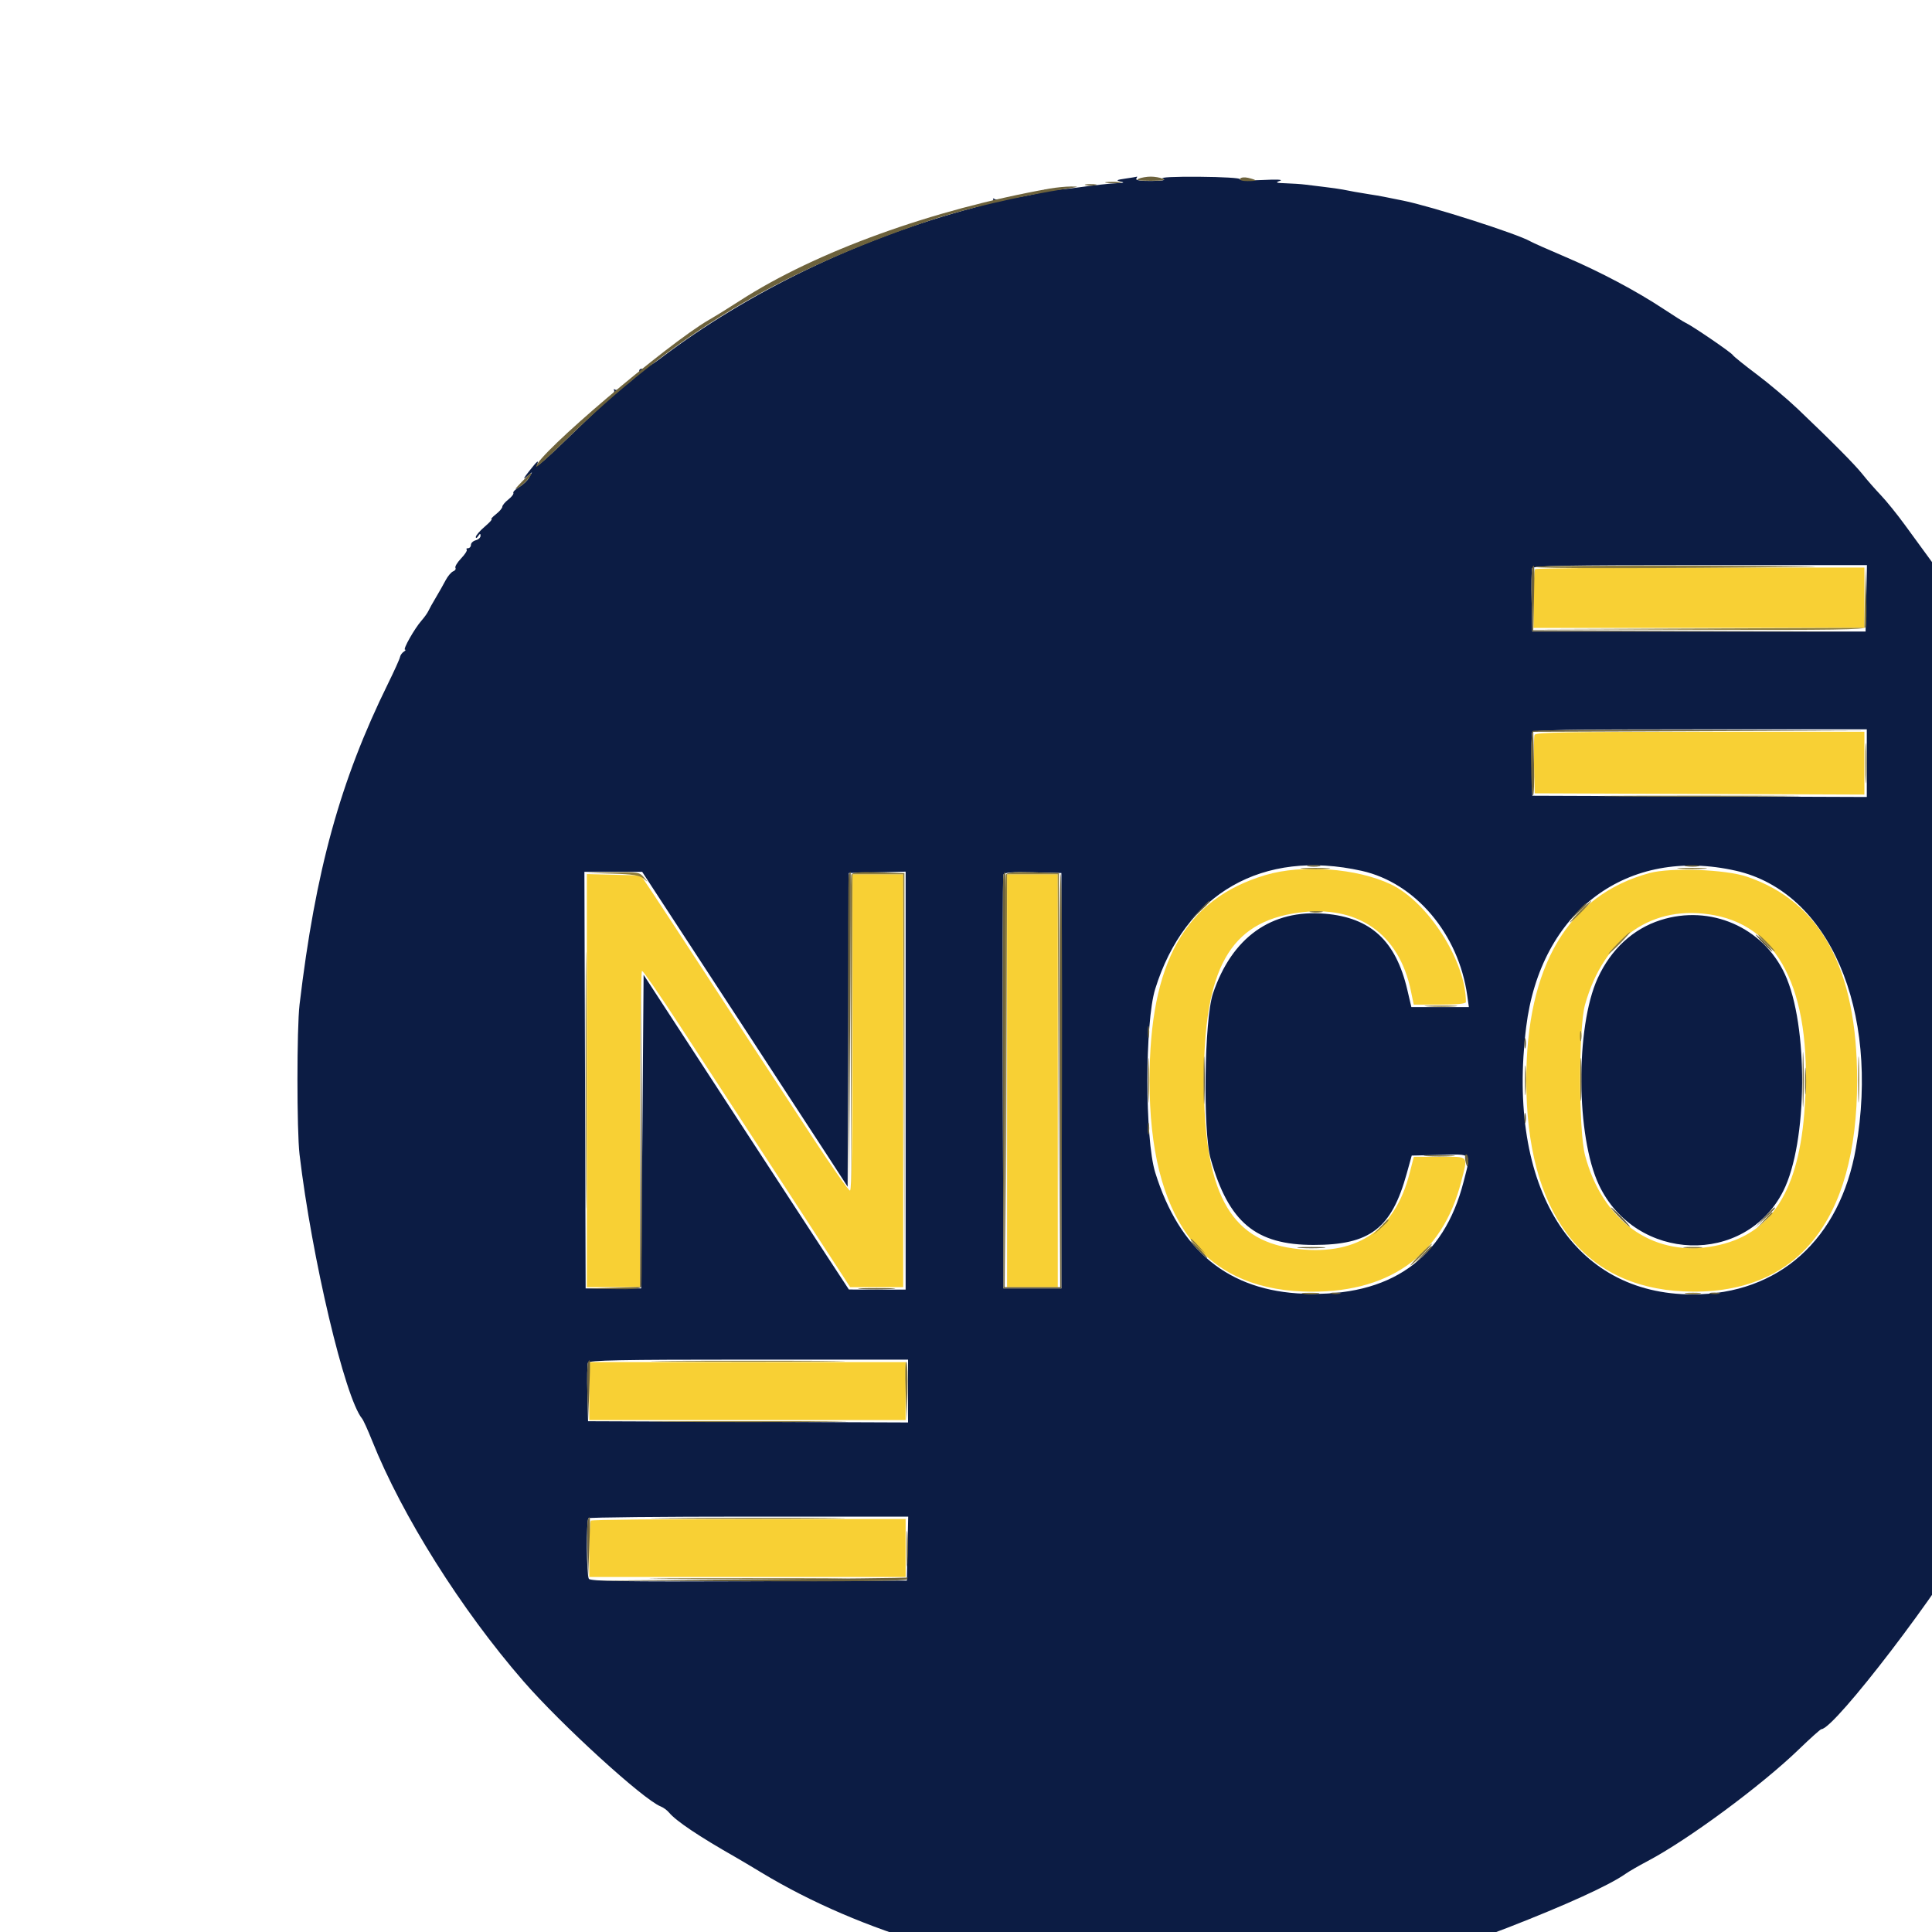
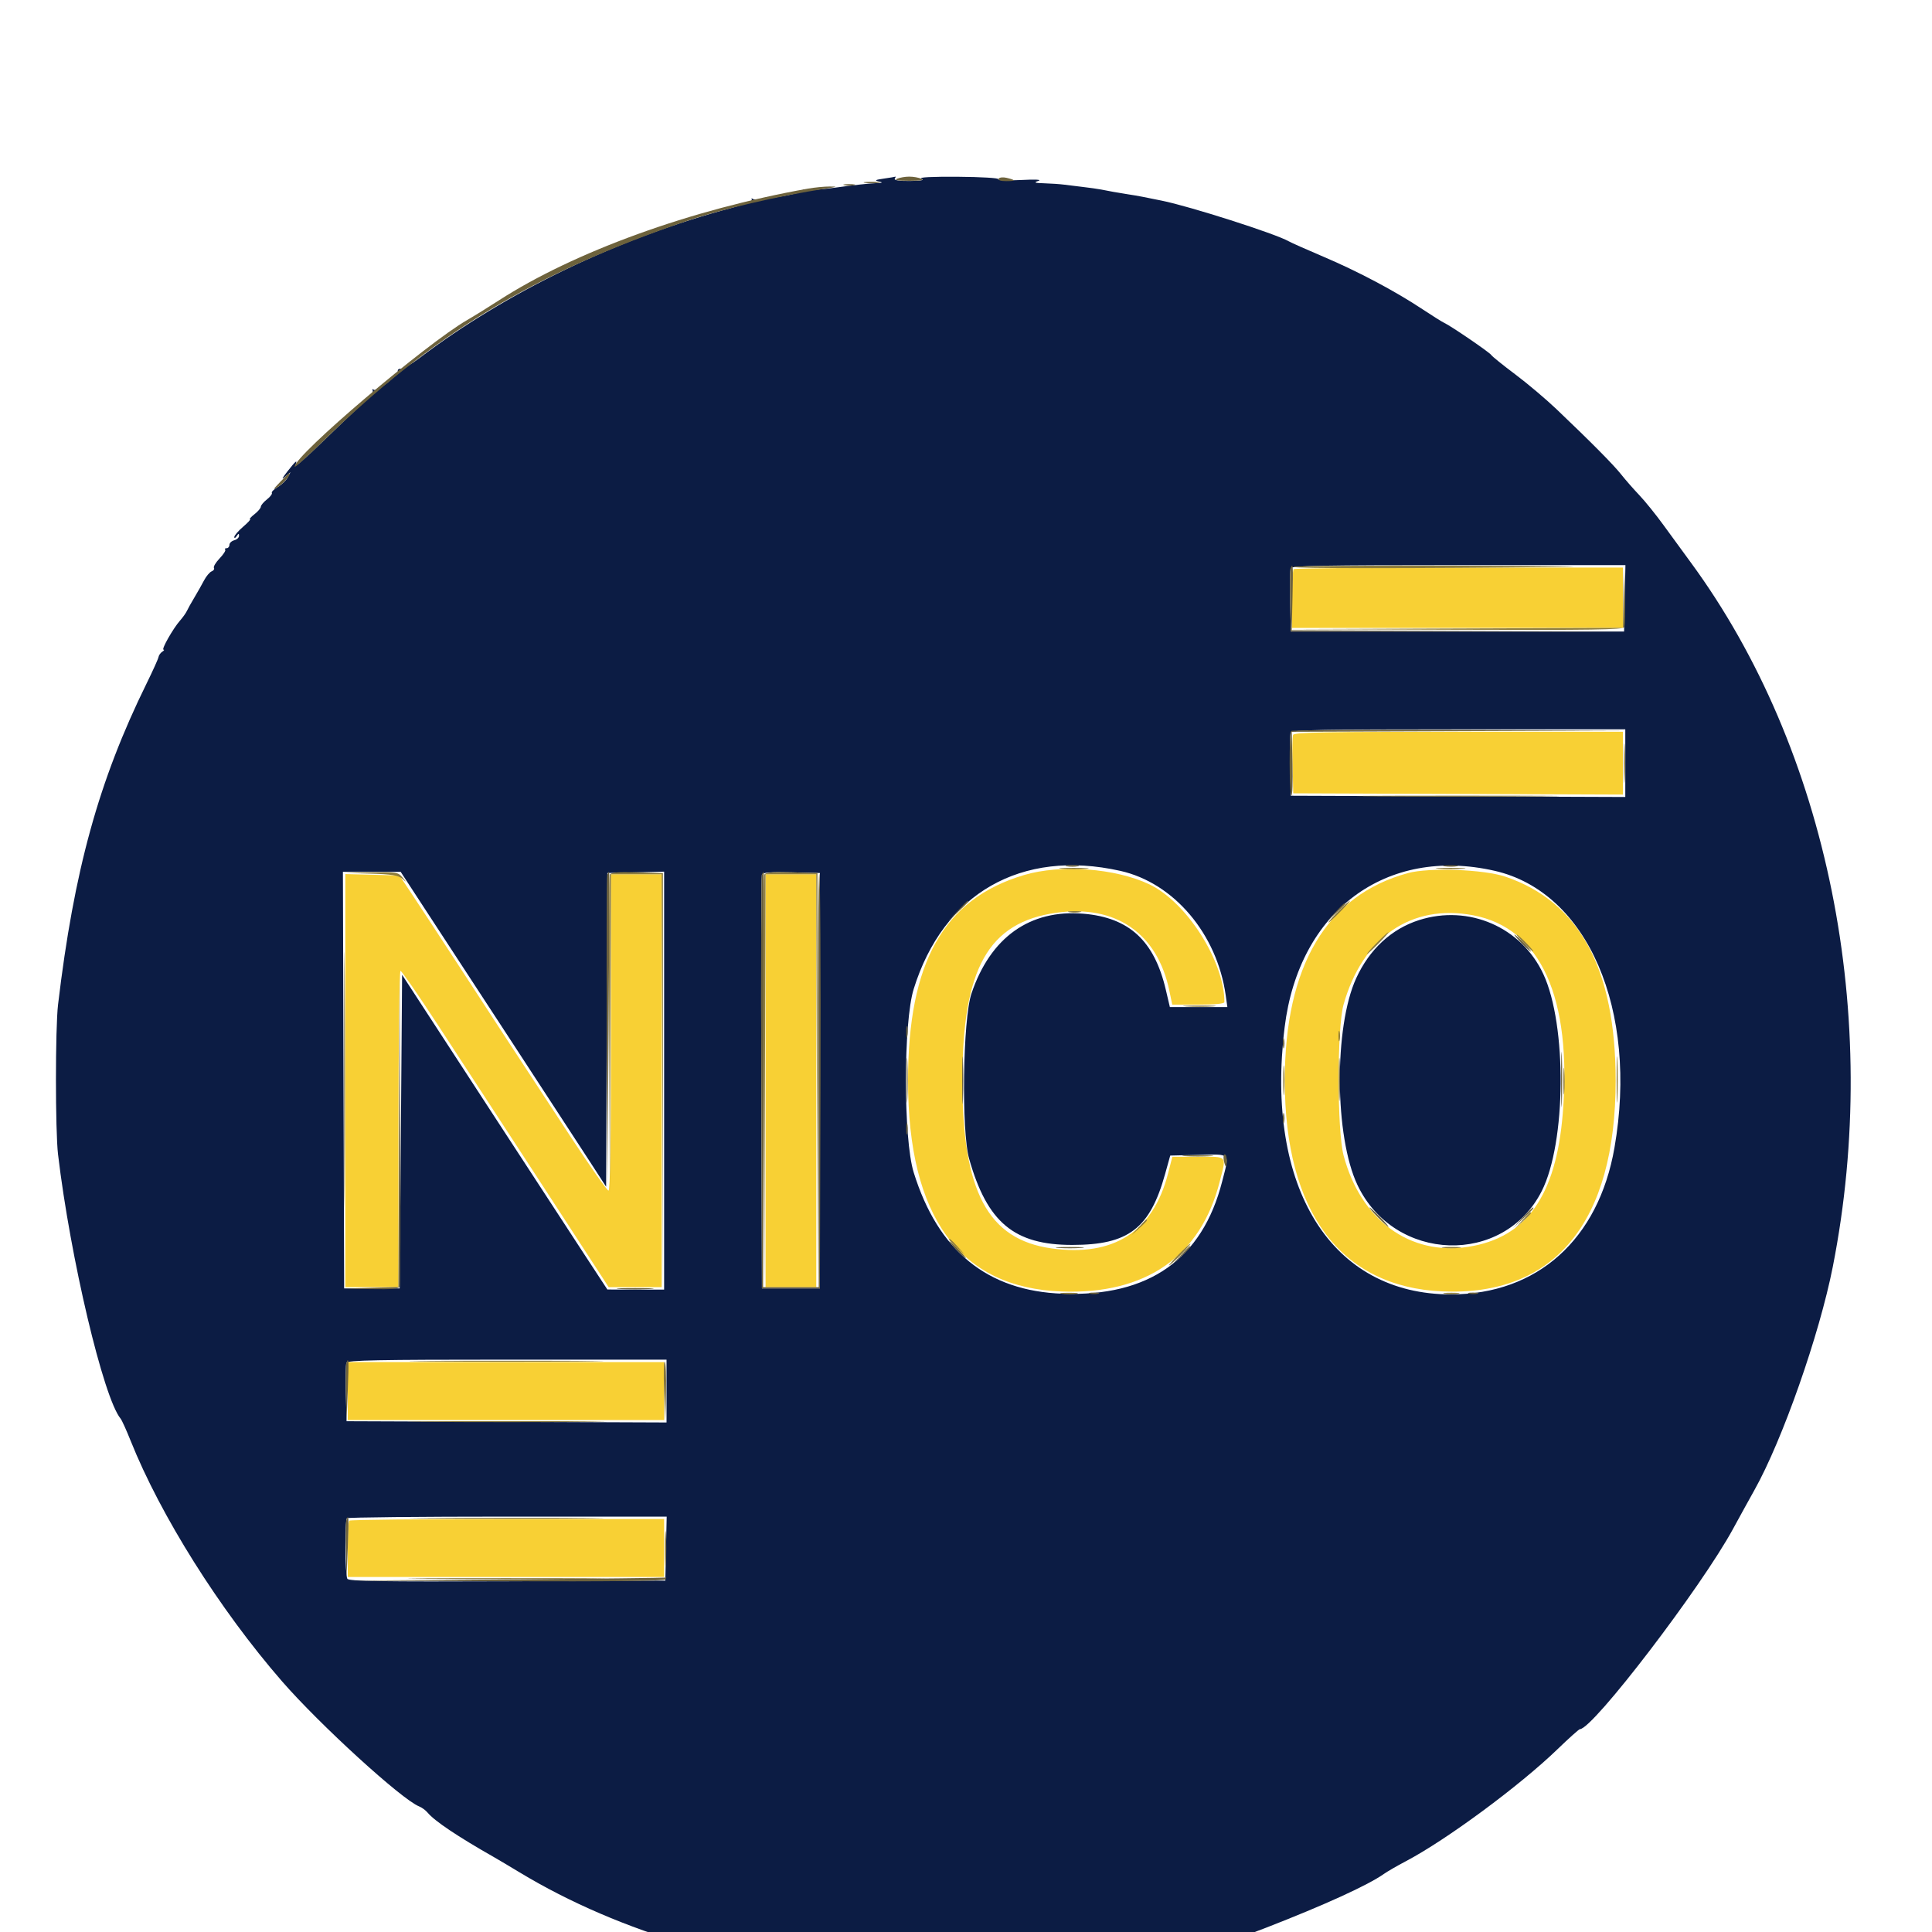
- <svg xmlns="http://www.w3.org/2000/svg" id="svg" version="1.1" width="57" height="57" viewBox="100, 60, 160,60">
+ <svg xmlns="http://www.w3.org/2000/svg" id="svg" version="1.1" width="57" height="57" viewBox="120, 60, 160,60">
  <g id="svgg">
    <path id="path0" d="M227.133 57.133 C 227.060 57.207,227.000 58.332,227.000 59.633 L 227.000 62.000 240.700 62.000 L 254.400 62.000 254.400 59.500 L 254.400 57.000 240.833 57.000 C 233.372 57.000,227.207 57.060,227.133 57.133 M227.087 70.862 C 227.031 71.006,227.012 72.154,227.043 73.412 L 227.100 75.700 240.750 75.751 L 254.400 75.803 254.400 73.201 L 254.400 70.600 240.794 70.600 C 229.755 70.600,227.168 70.649,227.087 70.862 M204.800 82.469 C 198.147 84.453,195.200 89.680,195.200 99.500 C 195.200 110.788,199.469 116.646,207.924 116.957 C 214.881 117.214,219.424 114.060,221.006 107.878 C 221.578 105.639,221.714 105.800,219.244 105.800 L 217.089 105.800 216.731 107.187 C 215.490 112.007,212.222 114.105,207.075 113.385 C 201.812 112.648,199.700 108.672,199.700 99.500 C 199.700 90.192,201.841 86.374,207.505 85.587 C 212.404 84.905,215.853 87.293,216.841 92.050 L 217.080 93.200 219.240 93.200 C 220.619 93.200,221.400 93.124,221.400 92.989 C 221.400 89.606,218.274 84.703,215.182 83.236 C 212.361 81.897,207.838 81.563,204.800 82.469 M236.600 82.304 C 229.872 84.138,226.400 89.987,226.400 99.491 C 226.400 110.368,231.024 116.567,239.422 116.947 C 248.744 117.370,253.800 111.234,253.800 99.500 C 253.800 90.235,250.812 84.696,244.685 82.607 C 242.895 81.997,238.354 81.827,236.600 82.304 M148.600 99.493 L 148.600 116.600 150.800 116.600 L 153.000 116.600 153.000 103.500 C 153.000 96.295,153.076 90.400,153.168 90.400 C 153.261 90.400,154.645 92.403,156.243 94.850 C 159.580 99.958,169.204 114.732,169.923 115.850 L 170.406 116.600 172.603 116.600 L 174.800 116.600 174.800 99.500 L 174.800 82.400 172.700 82.400 L 170.600 82.400 170.600 95.500 C 170.600 104.456,170.534 108.600,170.392 108.600 C 170.277 108.600,168.869 106.597,167.264 104.150 C 162.119 96.307,161.518 95.388,158.207 90.300 C 156.416 87.550,154.530 84.670,154.015 83.900 L 153.078 82.500 150.839 82.443 L 148.600 82.387 148.600 99.493 M183.400 99.500 L 183.400 116.600 185.500 116.600 L 187.600 116.600 187.600 99.500 L 187.600 82.400 185.500 82.400 L 183.400 82.400 183.400 99.500 M242.008 85.802 C 247.595 86.861,250.201 92.633,249.421 102.220 C 248.865 109.048,246.408 112.510,241.586 113.256 C 236.747 114.006,232.694 111.036,231.273 105.700 C 230.727 103.652,230.723 95.129,231.266 93.200 C 232.839 87.616,236.885 84.830,242.008 85.802 M148.800 125.200 L 148.800 127.600 161.900 127.600 L 175.000 127.600 175.000 125.200 L 175.000 122.800 161.900 122.800 L 148.800 122.800 148.800 125.200 M148.933 135.933 C 148.860 136.007,148.800 137.087,148.800 138.333 L 148.800 140.600 161.900 140.600 L 175.000 140.600 175.000 138.200 L 175.000 135.800 162.033 135.800 C 154.902 135.800,149.007 135.860,148.933 135.933 " stroke="none" fill="#f8d034" fill-rule="evenodd" />
    <path id="path1" d="M193.200 24.790 C 192.463 24.896,192.390 24.940,192.800 25.032 C 193.171 25.116,193.083 25.153,192.457 25.173 C 191.993 25.188,190.603 25.341,189.368 25.513 C 188.133 25.685,186.960 25.784,186.761 25.732 C 186.562 25.680,186.440 25.703,186.489 25.783 C 186.621 25.995,182.686 26.677,182.389 26.493 C 182.239 26.401,182.189 26.420,182.263 26.540 C 182.337 26.660,181.676 26.931,180.644 27.203 C 171.287 29.672,161.969 34.153,154.700 39.680 C 154.040 40.182,153.365 40.572,153.200 40.546 C 153.035 40.521,152.920 40.604,152.944 40.731 C 153.007 41.068,151.246 42.452,150.970 42.282 C 150.835 42.198,150.792 42.225,150.867 42.346 C 150.937 42.460,150.569 42.938,150.047 43.407 C 149.526 43.876,148.027 45.304,146.715 46.580 C 145.403 47.856,144.388 48.743,144.458 48.550 C 144.651 48.026,144.534 48.115,143.796 49.050 C 143.358 49.605,143.287 49.761,143.592 49.500 L 144.058 49.100 143.828 49.540 C 143.701 49.781,143.333 50.135,143.009 50.326 C 142.686 50.517,142.463 50.740,142.513 50.821 C 142.563 50.902,142.378 51.146,142.102 51.363 C 141.826 51.580,141.600 51.851,141.600 51.964 C 141.600 52.078,141.363 52.358,141.073 52.585 C 140.783 52.813,140.618 53.000,140.705 53.000 C 140.793 53.000,140.535 53.281,140.132 53.625 C 139.730 53.969,139.401 54.352,139.403 54.475 C 139.405 54.599,139.493 54.565,139.600 54.400 C 139.747 54.172,139.795 54.165,139.797 54.369 C 139.799 54.517,139.620 54.685,139.400 54.742 C 139.180 54.800,139.000 54.971,139.000 55.123 C 139.000 55.275,138.895 55.400,138.767 55.400 C 138.638 55.400,138.586 55.453,138.651 55.518 C 138.716 55.583,138.508 55.909,138.189 56.243 C 137.869 56.578,137.657 56.930,137.717 57.027 C 137.776 57.124,137.692 57.254,137.528 57.317 C 137.365 57.380,137.082 57.716,136.899 58.065 C 136.717 58.414,136.351 59.060,136.088 59.500 C 135.824 59.940,135.548 60.435,135.475 60.600 C 135.401 60.765,135.144 61.125,134.903 61.400 C 134.326 62.060,133.340 63.799,133.542 63.803 C 133.629 63.805,133.582 63.881,133.437 63.973 C 133.292 64.065,133.151 64.266,133.125 64.420 C 133.098 64.574,132.655 65.555,132.141 66.600 C 128.171 74.668,126.127 82.083,124.807 93.200 C 124.576 95.140,124.576 103.657,124.806 105.600 C 125.824 114.184,128.567 125.774,129.986 127.483 C 130.092 127.610,130.464 128.431,130.814 129.307 C 133.296 135.519,138.186 143.292,143.345 149.227 C 146.472 152.824,153.276 159.033,154.708 159.598 C 154.933 159.686,155.248 159.916,155.408 160.110 C 155.988 160.809,157.893 162.086,160.920 163.807 C 161.261 164.001,162.206 164.563,163.020 165.055 C 179.771 175.189,205.619 177.118,224.800 169.665 C 229.715 167.755,233.289 166.124,234.618 165.184 C 234.903 164.983,235.713 164.515,236.418 164.144 C 239.773 162.381,245.869 157.878,248.996 154.853 C 249.933 153.947,250.763 153.204,250.841 153.202 C 251.929 153.184,260.894 141.456,263.532 136.600 C 264.040 135.665,264.833 134.225,265.295 133.400 C 267.615 129.260,270.678 120.528,271.786 114.900 C 275.860 94.204,271.394 72.068,260.020 56.575 C 259.404 55.736,258.385 54.341,257.756 53.475 C 257.127 52.609,256.227 51.495,255.755 51.000 C 255.284 50.505,254.614 49.740,254.266 49.300 C 253.623 48.487,251.786 46.633,248.900 43.884 C 248.020 43.046,246.474 41.742,245.465 40.986 C 244.456 40.230,243.572 39.517,243.501 39.401 C 243.367 39.184,240.134 36.976,239.600 36.736 C 239.435 36.662,238.625 36.154,237.800 35.607 C 235.548 34.113,232.477 32.484,229.639 31.277 C 228.242 30.684,226.931 30.100,226.724 29.981 C 225.646 29.359,218.525 27.082,216.200 26.615 C 215.595 26.494,214.875 26.349,214.600 26.294 C 214.325 26.238,213.785 26.146,213.400 26.089 C 213.015 26.031,212.475 25.941,212.200 25.889 C 211.925 25.836,211.475 25.750,211.200 25.698 C 210.925 25.645,210.250 25.549,209.700 25.485 C 209.150 25.420,208.430 25.332,208.100 25.289 C 207.770 25.246,207.050 25.196,206.500 25.180 C 205.668 25.154,205.584 25.120,206.000 24.977 C 206.309 24.872,205.748 24.845,204.535 24.908 C 203.450 24.965,202.618 24.933,202.677 24.837 C 202.736 24.742,201.235 24.653,199.342 24.639 C 197.176 24.624,196.048 24.681,196.300 24.793 C 196.586 24.921,196.312 24.976,195.338 24.986 C 194.478 24.995,194.022 24.926,194.100 24.800 C 194.168 24.690,194.196 24.614,194.162 24.630 C 194.128 24.647,193.695 24.718,193.200 24.790 M254.556 59.550 L 254.500 62.300 240.700 62.300 L 226.900 62.300 226.844 59.811 C 226.812 58.442,226.832 57.205,226.887 57.061 C 226.968 56.850,229.621 56.800,240.799 56.800 L 254.611 56.800 254.556 59.550 M254.600 73.201 L 254.600 76.003 240.750 75.951 L 226.900 75.900 226.844 73.411 C 226.812 72.042,226.832 70.805,226.887 70.661 C 226.968 70.450,229.620 70.400,240.794 70.400 L 254.600 70.400 254.600 73.201 M212.777 82.121 C 217.218 83.115,220.797 87.346,221.512 92.450 L 221.645 93.400 219.264 93.400 L 216.883 93.400 216.545 91.959 C 215.594 87.908,213.517 85.990,209.732 85.671 C 205.289 85.296,202.021 87.625,200.451 92.284 C 199.735 94.411,199.607 103.668,200.262 105.974 C 201.756 111.238,203.987 113.100,208.796 113.100 C 213.465 113.099,215.232 111.745,216.496 107.200 L 216.913 105.700 219.257 105.644 C 221.976 105.578,221.835 105.418,221.211 107.857 C 219.567 114.284,215.138 117.397,208.000 117.140 C 201.764 116.917,197.681 113.589,195.667 107.090 C 194.809 104.323,194.809 94.677,195.667 91.910 C 198.124 83.983,204.582 80.288,212.777 82.121 M243.777 82.116 C 251.468 83.866,255.694 93.634,253.702 105.056 C 252.379 112.644,247.320 117.187,240.182 117.197 C 230.246 117.211,224.748 108.386,226.390 95.060 C 227.575 85.440,234.788 80.071,243.777 82.116 M155.304 85.450 C 156.472 87.238,159.604 92.030,162.264 96.101 C 164.924 100.172,167.797 104.577,168.649 105.891 L 170.197 108.279 170.249 95.290 L 170.300 82.300 172.650 82.244 L 175.000 82.187 175.000 99.494 L 175.000 116.800 172.650 116.796 L 170.300 116.792 168.369 113.846 C 167.306 112.226,164.034 107.210,161.097 102.700 C 158.160 98.190,155.204 93.651,154.528 92.614 L 153.300 90.728 153.200 103.714 L 153.100 116.700 150.800 116.700 L 148.500 116.700 148.449 99.450 L 148.398 82.200 150.789 82.200 L 153.181 82.200 155.304 85.450 M187.900 99.500 L 187.900 116.700 185.500 116.700 L 183.100 116.700 183.048 99.700 C 183.020 90.350,183.041 82.585,183.095 82.444 C 183.168 82.251,183.774 82.201,185.546 82.244 L 187.900 82.300 187.900 99.500 M237.519 86.199 C 235.235 86.928,233.411 88.616,232.313 91.016 C 230.463 95.059,230.520 104.139,232.421 108.140 C 235.475 114.565,244.525 114.865,247.677 108.645 C 249.709 104.636,249.781 94.891,247.810 90.664 C 245.998 86.777,241.635 84.884,237.519 86.199 M175.200 125.201 L 175.200 127.803 161.950 127.751 L 148.700 127.700 148.643 125.412 C 148.612 124.154,148.631 123.006,148.687 122.862 C 148.768 122.650,151.285 122.600,161.994 122.600 L 175.200 122.600 175.200 125.201 M175.156 138.250 L 175.100 140.900 162.013 140.951 C 151.675 140.992,148.892 140.950,148.766 140.751 C 148.573 140.448,148.544 135.923,148.733 135.733 C 148.807 135.660,154.794 135.600,162.039 135.600 L 175.212 135.600 175.156 138.250 " stroke="none" fill="#0c1c44" fill-rule="evenodd" />
    <path id="path2" d="M194.300 24.800 C 194.026 24.918,194.342 24.972,195.300 24.972 C 196.258 24.972,196.574 24.918,196.300 24.800 C 196.080 24.705,195.630 24.628,195.300 24.628 C 194.970 24.628,194.520 24.705,194.300 24.800 M202.700 24.799 C 202.626 24.920,202.874 25.000,203.322 25.000 C 204.152 25.000,204.164 24.920,203.362 24.727 C 203.066 24.657,202.769 24.689,202.700 24.799 M191.650 25.143 C 191.953 25.189,192.447 25.189,192.750 25.143 C 193.053 25.097,192.805 25.060,192.200 25.060 C 191.595 25.060,191.347 25.097,191.650 25.143 M189.952 25.341 C 190.201 25.389,190.561 25.387,190.752 25.337 C 190.944 25.287,190.740 25.248,190.300 25.250 C 189.860 25.253,189.704 25.294,189.952 25.341 M186.900 25.623 C 177.241 27.340,167.558 30.844,161.300 34.886 C 160.420 35.455,159.250 36.180,158.700 36.497 C 155.264 38.480,144.400 47.713,144.400 48.651 C 144.400 48.760,145.458 47.815,146.750 46.551 C 155.771 37.729,164.244 32.599,176.900 28.296 C 179.767 27.321,184.439 26.233,188.400 25.618 C 189.364 25.468,189.401 25.447,188.700 25.446 C 188.260 25.445,187.450 25.525,186.900 25.623 M143.189 49.927 C 142.557 50.593,142.546 50.624,143.058 50.298 C 143.524 50.002,144.173 49.200,143.946 49.200 C 143.909 49.200,143.568 49.527,143.189 49.927 M226.887 57.061 C 226.832 57.205,226.812 58.442,226.844 59.811 L 226.900 62.300 240.600 62.302 L 254.300 62.304 240.639 62.251 L 226.978 62.197 227.039 59.498 C 227.099 56.828,227.082 56.553,226.887 57.061 M226.933 70.533 C 226.749 70.718,226.765 75.754,226.950 75.870 C 227.032 75.921,227.073 74.757,227.039 73.283 L 226.978 70.603 240.839 70.550 L 254.700 70.497 240.883 70.449 C 233.284 70.422,227.007 70.460,226.933 70.533 M208.350 81.741 C 208.597 81.789,209.003 81.789,209.250 81.741 C 209.498 81.693,209.295 81.654,208.800 81.654 C 208.305 81.654,208.103 81.693,208.350 81.741 M239.653 81.744 C 239.957 81.789,240.407 81.788,240.653 81.741 C 240.899 81.693,240.650 81.656,240.100 81.657 C 239.550 81.659,239.349 81.698,239.653 81.744 M170.292 82.450 C 170.239 82.588,170.220 88.505,170.248 95.600 L 170.300 108.500 170.400 95.350 C 170.455 88.117,170.475 82.200,170.444 82.200 C 170.413 82.200,170.344 82.313,170.292 82.450 M183.092 82.450 C 183.040 82.588,183.020 90.350,183.048 99.700 L 183.100 116.700 185.500 116.700 L 187.900 116.700 187.951 99.611 C 187.979 90.212,187.934 82.454,187.851 82.371 C 187.768 82.288,187.723 89.955,187.752 99.410 L 187.804 116.600 185.500 116.600 L 183.196 116.600 183.248 99.400 C 183.277 89.940,183.275 82.200,183.244 82.200 C 183.213 82.200,183.145 82.313,183.092 82.450 M199.291 85.450 L 198.500 86.300 199.350 85.509 C 200.140 84.774,200.292 84.600,200.141 84.600 C 200.108 84.600,199.725 84.983,199.291 85.450 M230.589 85.550 L 229.900 86.300 230.650 85.611 C 231.063 85.232,231.400 84.894,231.400 84.861 C 231.400 84.708,231.231 84.852,230.589 85.550 M246.000 88.100 C 246.373 88.485,246.723 88.800,246.778 88.800 C 246.833 88.800,246.573 88.485,246.200 88.100 C 245.827 87.715,245.477 87.400,245.422 87.400 C 245.367 87.400,245.627 87.715,246.000 88.100 M153.048 103.743 L 153.000 116.587 150.750 116.651 L 148.500 116.714 150.756 116.757 C 152.410 116.789,153.038 116.733,153.108 116.550 C 153.161 116.413,153.180 110.585,153.150 103.600 L 153.097 90.900 153.048 103.743 M195.050 95.500 C 195.053 95.940,195.094 96.096,195.141 95.848 C 195.189 95.599,195.187 95.239,195.137 95.048 C 195.087 94.856,195.048 95.060,195.050 95.500 M226.246 96.400 C 226.246 96.785,226.288 96.942,226.338 96.750 C 226.388 96.558,226.388 96.243,226.338 96.050 C 226.288 95.858,226.246 96.015,226.246 96.400 M249.283 99.400 C 249.283 101.435,249.313 102.267,249.349 101.250 C 249.385 100.233,249.385 98.567,249.349 97.550 C 249.313 96.532,249.283 97.365,249.283 99.400 M199.681 99.500 C 199.681 101.260,199.712 101.953,199.749 101.041 C 199.786 100.128,199.786 98.688,199.748 97.841 C 199.711 96.993,199.681 97.740,199.681 99.500 M230.879 99.400 C 230.879 100.995,230.911 101.648,230.949 100.850 C 230.986 100.053,230.986 98.748,230.949 97.950 C 230.911 97.153,230.879 97.805,230.879 99.400 M226.246 102.600 C 226.246 102.985,226.288 103.142,226.338 102.950 C 226.388 102.758,226.388 102.442,226.338 102.250 C 226.288 102.058,226.246 102.215,226.246 102.600 M195.050 103.500 C 195.053 103.940,195.094 104.096,195.141 103.848 C 195.189 103.599,195.187 103.239,195.137 103.048 C 195.087 102.856,195.048 103.060,195.050 103.500 M221.351 106.100 C 221.404 106.375,221.481 106.600,221.523 106.600 C 221.565 106.600,221.600 106.375,221.600 106.100 C 221.600 105.825,221.522 105.600,221.428 105.600 C 221.333 105.600,221.298 105.825,221.351 106.100 M234.100 110.800 C 234.530 111.240,234.926 111.600,234.981 111.600 C 235.036 111.600,234.730 111.240,234.300 110.800 C 233.870 110.360,233.474 110.000,233.419 110.000 C 233.364 110.000,233.670 110.360,234.100 110.800 M246.091 110.850 L 245.300 111.700 246.150 110.909 C 246.940 110.174,247.092 110.000,246.941 110.000 C 246.908 110.000,246.525 110.383,246.091 110.850 M199.200 113.500 C 199.573 113.885,199.923 114.200,199.978 114.200 C 200.033 114.200,199.773 113.885,199.400 113.500 C 199.027 113.115,198.677 112.800,198.622 112.800 C 198.567 112.800,198.827 113.115,199.200 113.500 M207.650 113.347 C 208.173 113.388,209.028 113.388,209.550 113.347 C 210.072 113.306,209.645 113.272,208.600 113.272 C 207.555 113.272,207.128 113.306,207.650 113.347 M217.789 113.950 L 217.100 114.700 217.850 114.011 C 218.548 113.369,218.692 113.200,218.539 113.200 C 218.506 113.200,218.168 113.538,217.789 113.950 M171.350 116.748 C 172.038 116.787,173.163 116.787,173.850 116.748 C 174.538 116.709,173.975 116.677,172.600 116.677 C 171.225 116.677,170.663 116.709,171.350 116.748 M210.250 117.138 C 210.443 117.188,210.757 117.188,210.950 117.138 C 211.143 117.088,210.985 117.046,210.600 117.046 C 210.215 117.046,210.058 117.088,210.250 117.138 M241.650 117.138 C 241.843 117.188,242.157 117.188,242.350 117.138 C 242.543 117.088,242.385 117.046,242.000 117.046 C 241.615 117.046,241.457 117.088,241.650 117.138 M148.687 122.862 C 148.631 123.006,148.612 124.154,148.644 125.412 L 148.702 127.700 148.801 125.150 C 148.899 122.632,148.884 122.347,148.687 122.862 M148.687 135.862 C 148.631 136.006,148.612 137.154,148.644 138.412 L 148.702 140.700 148.801 138.150 C 148.899 135.632,148.884 135.347,148.687 135.862 M161.900 140.800 L 148.700 140.904 161.838 140.952 C 170.433 140.983,175.019 140.931,175.100 140.800 C 175.168 140.690,175.196 140.622,175.162 140.648 C 175.128 140.674,169.160 140.743,161.900 140.800 " stroke="none" fill="#6d623c" fill-rule="evenodd" />
    <path id="path3" d="M233.965 75.950 C 237.740 75.980,243.860 75.980,247.565 75.950 C 251.269 75.919,248.180 75.895,240.700 75.895 C 233.220 75.895,230.189 75.919,233.965 75.950 M148.496 99.500 C 148.496 108.960,148.520 112.801,148.550 108.035 C 148.580 103.269,148.580 95.529,148.550 90.835 C 148.520 86.141,148.496 90.040,148.496 99.500 M218.150 105.747 C 218.728 105.788,219.673 105.788,220.250 105.747 C 220.828 105.707,220.355 105.674,219.200 105.674 C 218.045 105.674,217.572 105.707,218.150 105.747 M174.999 125.159 L 175.098 127.700 175.156 125.317 C 175.187 124.006,175.143 122.862,175.057 122.776 C 174.970 122.689,174.945 123.762,174.999 125.159 M155.465 135.750 C 159.075 135.780,164.925 135.780,168.465 135.750 C 172.004 135.719,169.050 135.694,161.900 135.694 C 154.750 135.694,151.854 135.719,155.465 135.750 M175.076 138.300 C 175.077 139.620,175.109 140.134,175.148 139.442 C 175.187 138.750,175.187 137.670,175.148 137.042 C 175.108 136.414,175.076 136.980,175.076 138.300 " stroke="none" fill="#82743c" fill-rule="evenodd" />
    <path id="path4" d="M227.131 56.950 C 227.047 57.086,237.063 57.084,249.500 56.946 C 252.140 56.917,248.208 56.872,240.762 56.846 C 233.316 56.821,227.182 56.867,227.131 56.950 M254.443 59.449 L 254.400 61.997 240.650 62.050 L 226.900 62.103 240.656 62.151 C 251.838 62.191,254.431 62.151,254.513 61.938 C 254.568 61.794,254.585 60.602,254.550 59.288 L 254.486 56.900 254.443 59.449 M254.478 73.200 C 254.478 74.685,254.510 75.293,254.548 74.550 C 254.587 73.808,254.587 72.593,254.548 71.850 C 254.510 71.108,254.478 71.715,254.478 73.200 M207.957 81.948 C 208.538 81.988,209.438 81.988,209.957 81.947 C 210.476 81.906,210.000 81.873,208.900 81.873 C 207.800 81.874,207.376 81.907,207.957 81.948 M239.157 81.948 C 239.738 81.988,240.638 81.988,241.157 81.947 C 241.676 81.906,241.200 81.873,240.100 81.873 C 239.000 81.874,238.576 81.907,239.157 81.948 M150.692 82.350 C 152.403 82.400,152.974 82.490,153.292 82.757 C 153.698 83.098,153.698 83.098,153.319 82.650 C 152.962 82.228,152.801 82.203,150.719 82.242 L 148.500 82.285 150.692 82.350 M170.495 82.443 C 170.441 82.584,170.420 88.550,170.450 95.700 L 170.503 108.700 170.551 95.550 L 170.600 82.400 172.699 82.400 L 174.798 82.400 174.851 99.550 L 174.903 116.700 174.902 99.500 L 174.900 82.300 172.746 82.243 C 171.135 82.201,170.568 82.251,170.495 82.443 M183.295 82.443 C 183.241 82.584,183.220 90.350,183.250 99.700 L 183.302 116.700 183.351 99.550 L 183.400 82.400 185.499 82.400 L 187.598 82.400 187.651 99.550 L 187.703 116.700 187.702 99.500 L 187.700 82.300 185.546 82.243 C 183.935 82.201,183.368 82.251,183.295 82.443 M230.800 85.500 C 230.314 85.995,229.962 86.400,230.017 86.400 C 230.072 86.400,230.514 85.995,231.000 85.500 C 231.486 85.005,231.838 84.600,231.783 84.600 C 231.728 84.600,231.286 85.005,230.800 85.500 M208.550 85.541 C 208.798 85.589,209.203 85.589,209.450 85.541 C 209.697 85.493,209.495 85.454,209.000 85.454 C 208.505 85.454,208.303 85.493,208.550 85.541 M234.000 88.100 C 233.514 88.595,233.162 89.000,233.217 89.000 C 233.272 89.000,233.714 88.595,234.200 88.100 C 234.686 87.605,235.038 87.200,234.983 87.200 C 234.928 87.200,234.486 87.605,234.000 88.100 M246.200 88.100 C 246.573 88.485,246.923 88.800,246.978 88.800 C 247.033 88.800,246.773 88.485,246.400 88.100 C 246.027 87.715,245.677 87.400,245.622 87.400 C 245.567 87.400,245.827 87.715,246.200 88.100 M218.257 93.348 C 218.894 93.388,219.884 93.387,220.457 93.347 C 221.031 93.307,220.510 93.274,219.300 93.275 C 218.090 93.275,217.621 93.308,218.257 93.348 M230.846 95.800 C 230.846 96.185,230.888 96.343,230.938 96.150 C 230.988 95.958,230.988 95.642,230.938 95.450 C 230.888 95.258,230.846 95.415,230.846 95.800 M253.880 99.400 C 253.880 101.105,253.911 101.803,253.949 100.950 C 253.986 100.098,253.986 98.703,253.949 97.850 C 253.911 96.998,253.880 97.695,253.880 99.400 M195.080 99.500 C 195.080 101.150,195.111 101.798,195.149 100.941 C 195.186 100.083,195.186 98.733,195.148 97.941 C 195.110 97.148,195.080 97.850,195.080 99.500 M226.273 99.500 C 226.274 100.600,226.307 101.024,226.348 100.443 C 226.388 99.862,226.388 98.962,226.347 98.443 C 226.306 97.924,226.273 98.400,226.273 99.500 M249.471 99.500 C 249.470 100.490,249.504 100.920,249.546 100.456 C 249.588 99.992,249.589 99.182,249.547 98.656 C 249.506 98.130,249.472 98.510,249.471 99.500 M246.087 111.050 L 245.500 111.700 246.150 111.113 C 246.756 110.565,246.892 110.400,246.737 110.400 C 246.703 110.400,246.410 110.692,246.087 111.050 M214.287 111.650 L 213.700 112.300 214.350 111.713 C 214.956 111.165,215.092 111.000,214.937 111.000 C 214.903 111.000,214.610 111.293,214.287 111.650 M198.600 112.663 C 198.600 112.697,198.893 112.990,199.250 113.313 L 199.900 113.900 199.313 113.250 C 198.765 112.644,198.600 112.508,198.600 112.663 M217.600 113.900 C 217.114 114.395,216.762 114.800,216.817 114.800 C 216.872 114.800,217.314 114.395,217.800 113.900 C 218.286 113.405,218.638 113.000,218.583 113.000 C 218.528 113.000,218.086 113.405,217.600 113.900 M239.550 113.345 C 239.907 113.389,240.493 113.389,240.850 113.345 C 241.207 113.300,240.915 113.264,240.200 113.264 C 239.485 113.264,239.193 113.300,239.550 113.345 M207.954 117.145 C 208.313 117.189,208.853 117.189,209.154 117.143 C 209.454 117.097,209.160 117.061,208.500 117.062 C 207.840 117.063,207.594 117.100,207.954 117.145 M239.650 117.143 C 239.953 117.189,240.447 117.189,240.750 117.143 C 241.053 117.097,240.805 117.060,240.200 117.060 C 239.595 117.060,239.347 117.097,239.650 117.143 M155.465 122.750 C 159.075 122.780,164.925 122.780,168.465 122.750 C 172.004 122.719,169.050 122.694,161.900 122.694 C 154.750 122.694,151.854 122.719,155.465 122.750 M155.365 127.750 C 159.030 127.780,164.970 127.780,168.565 127.750 C 172.159 127.719,169.160 127.694,161.900 127.694 C 154.640 127.694,151.699 127.719,155.365 127.750 M155.365 140.750 C 159.030 140.780,164.970 140.780,168.565 140.750 C 172.159 140.719,169.160 140.694,161.900 140.694 C 154.640 140.694,151.699 140.719,155.365 140.750 " stroke="none" fill="#8d7c3c" fill-rule="evenodd" />
  </g>
</svg>
